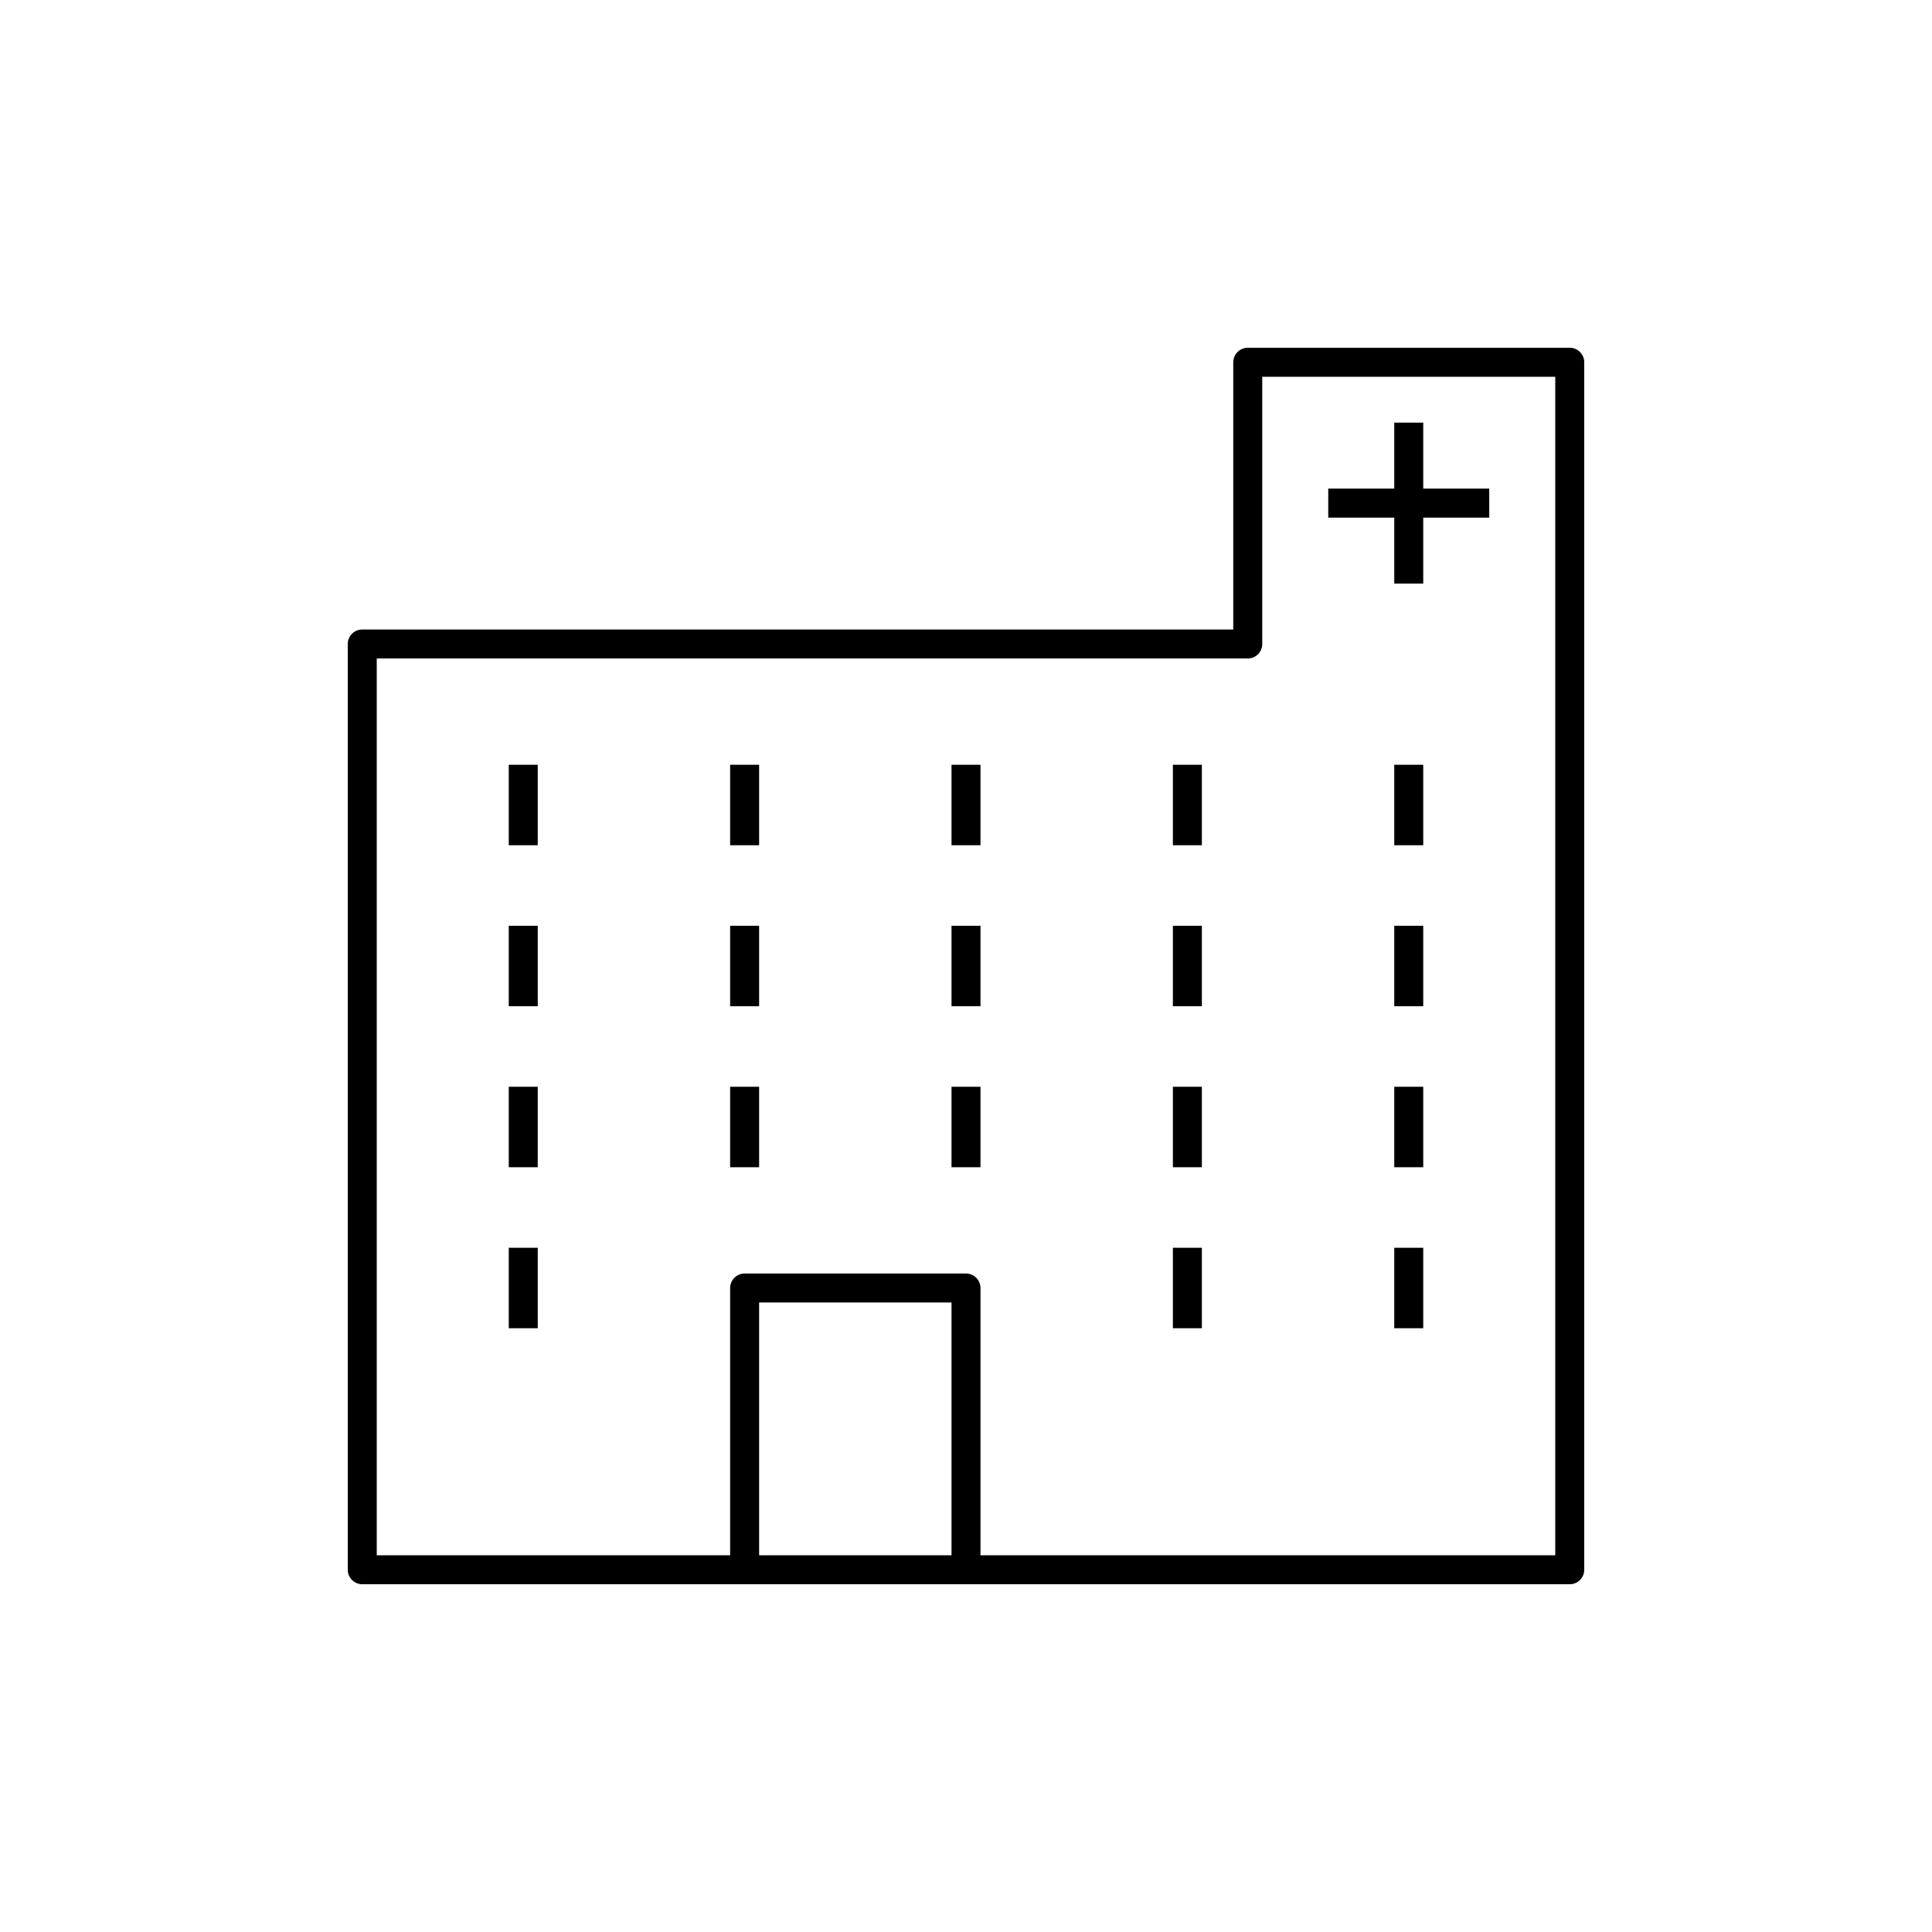
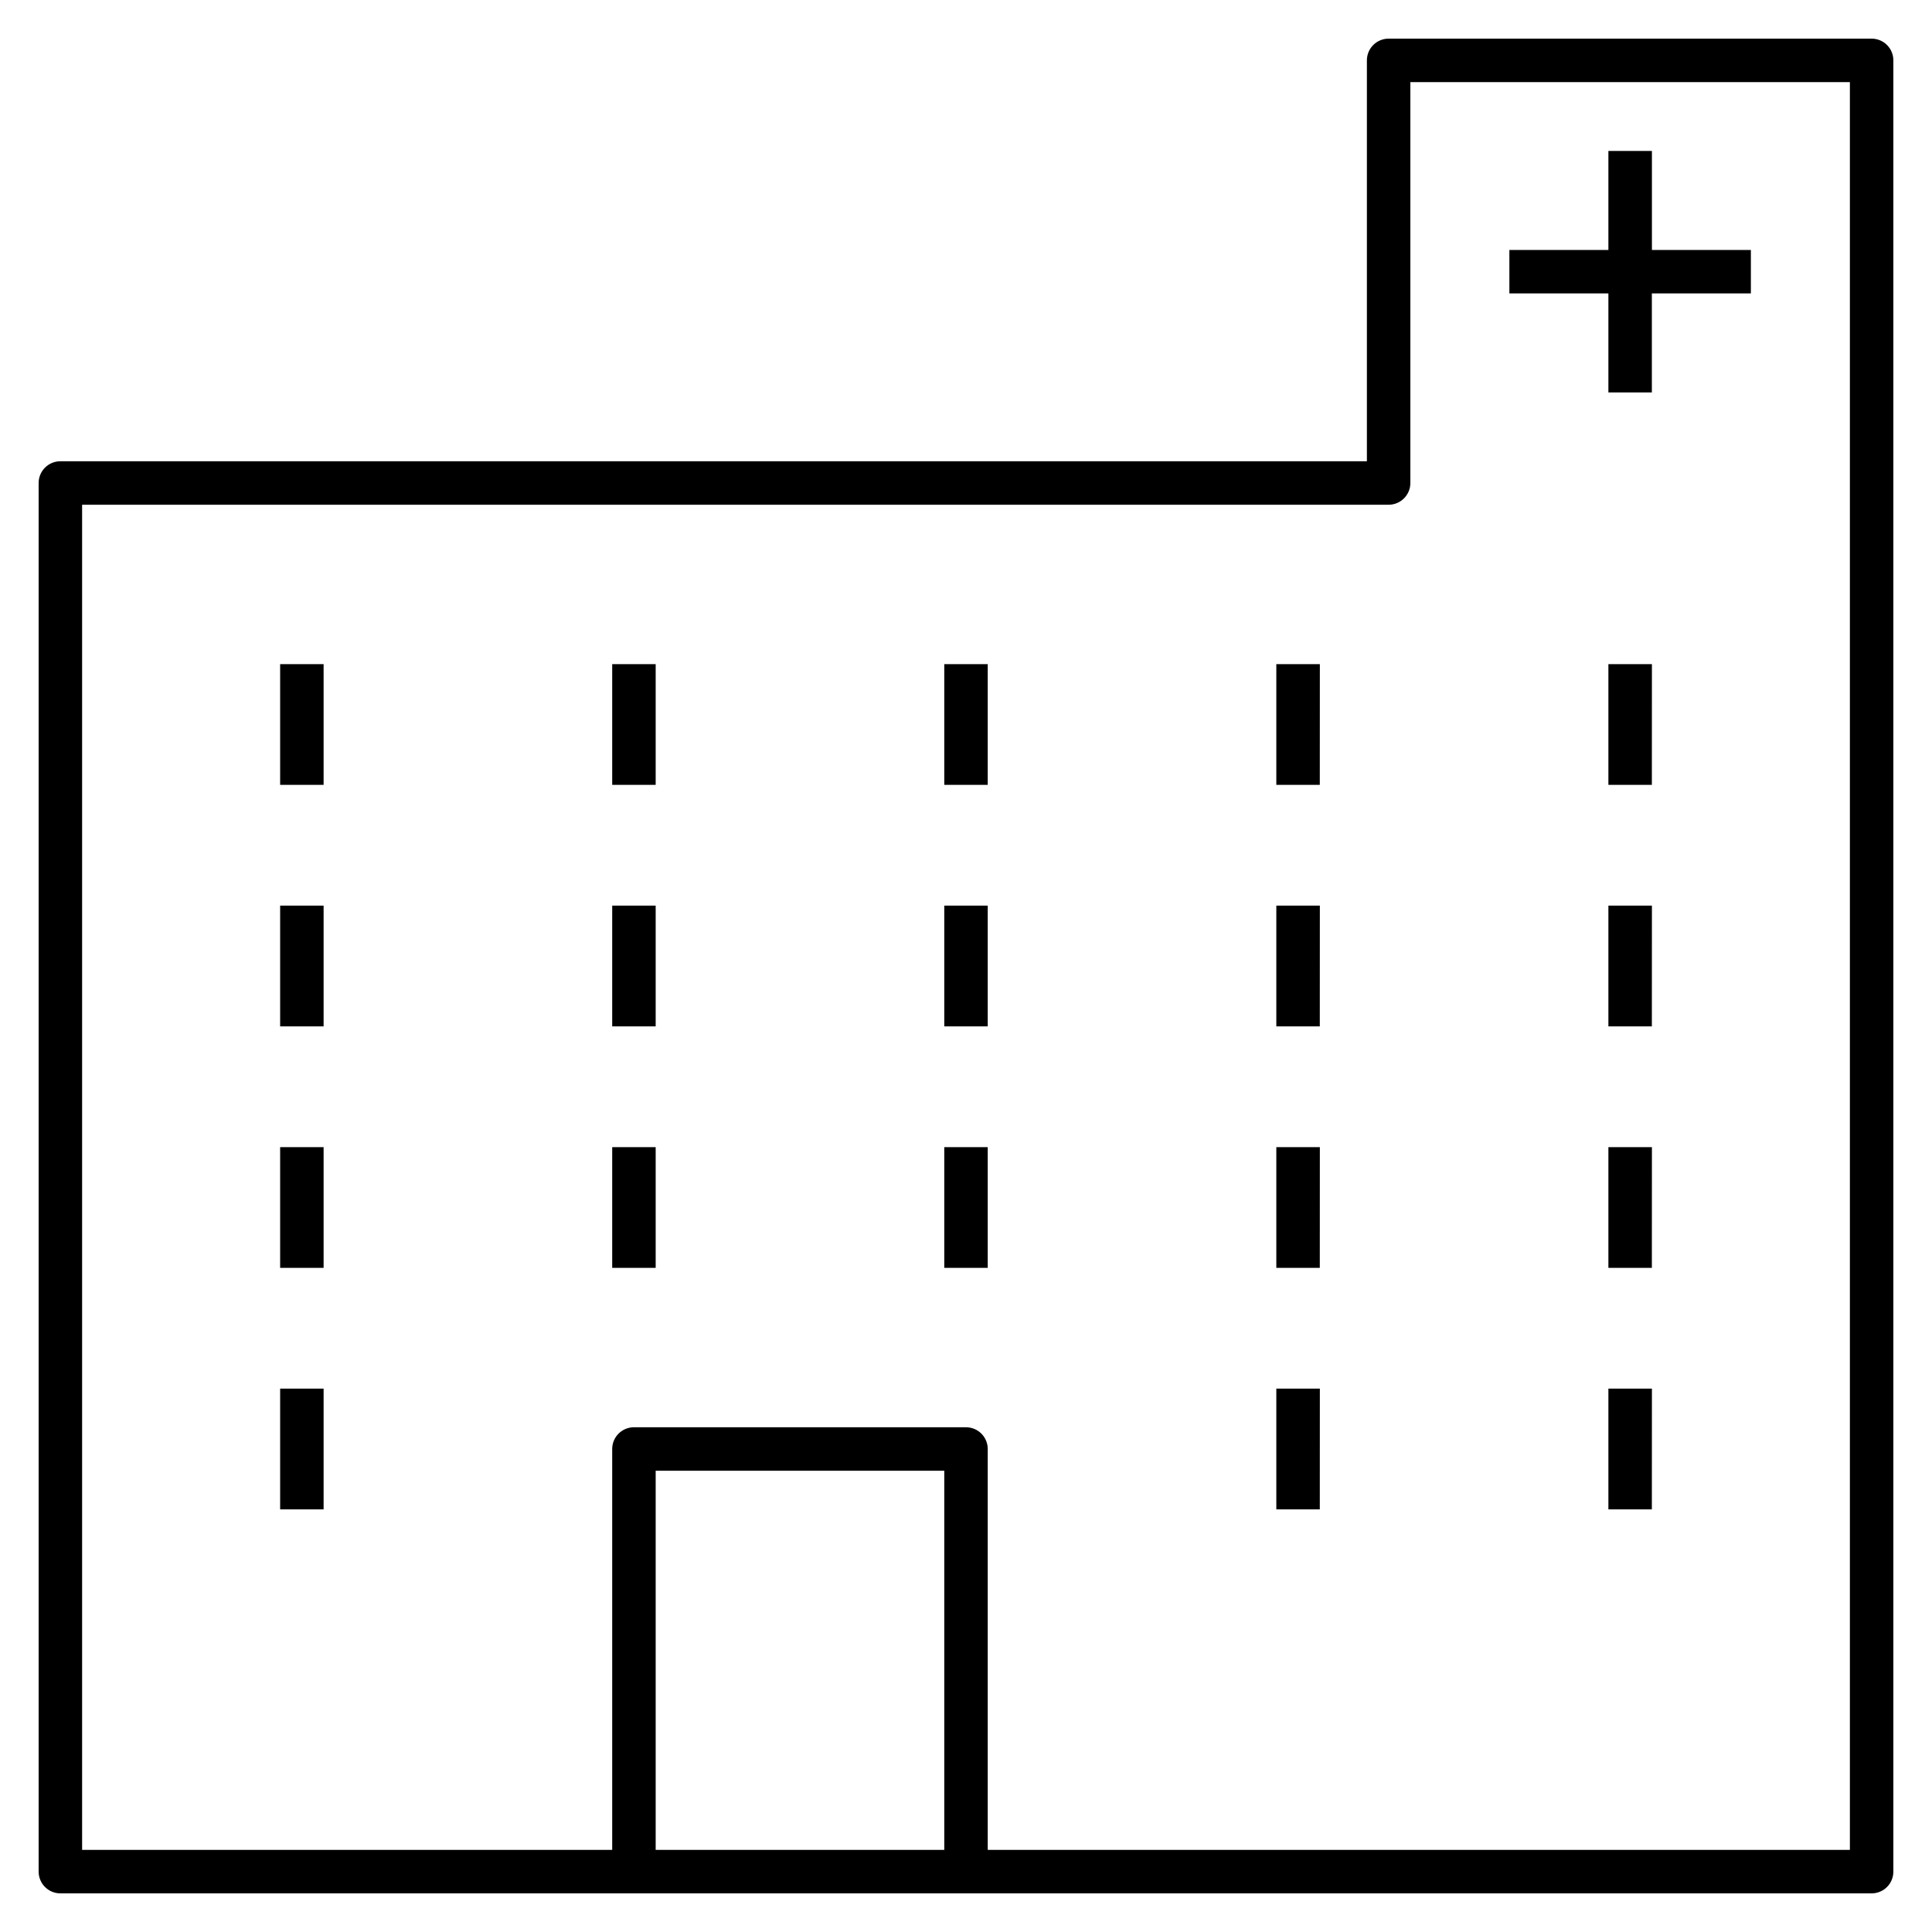
- <svg xmlns="http://www.w3.org/2000/svg" version="1.1" x="0px" y="0px" viewBox="0 0 48 48" style="enable-background:new 0 0 48 48;" xml:space="preserve">
-   <g id="hospital">
-     <path id="hospital_1_" style="fill:none;stroke:#000000;stroke-width:0.72;stroke-linejoin:round;stroke-miterlimit:10;" d="   M33,12.5h4 M35,10.5v4 M24,32h-5.5v7H24V32z M39,9h-8l0,7H9v23h30V9z M13,21v-2 M18.5,21v-2 M24,21v-2 M29.5,21v-2 M35,21v-2    M13,25v-2 M18.5,25v-2 M24,25v-2 M29.5,25v-2 M35,25v-2 M13,29v-2 M18.5,29v-2 M24,29v-2 M29.5,29v-2 M35,29v-2 M13,33v-2    M29.5,33v-2 M35,33v-2" />
-   </g>
-   <g id="Layer_1">
- </g>
+ <svg xmlns="http://www.w3.org/2000/svg" version="1.1" id="Layer_1" x="0px" y="0px" viewBox="0 0 32 32" style="enable-background:new 0 0 32 32;" xml:space="preserve">
+   <path id="hospital_1_" d="M31,31.36H1c-0.199,0-0.36-0.161-0.36-0.36V8c0-0.199,0.161-0.36,0.36-0.36h21.64V1  c0-0.199,0.161-0.36,0.36-0.36h8c0.199,0,0.36,0.161,0.36,0.36v30C31.36,31.199,31.199,31.36,31,31.36z M16.36,30.64h14.28V1.36  h-7.28V8c0,0.199-0.161,0.36-0.36,0.36H1.36v22.28h8.78V24c0-0.199,0.161-0.36,0.36-0.36H16c0.199,0,0.36,0.161,0.36,0.36V30.64z   M10.86,30.64h4.78v-6.28h-4.78C10.86,24.36,10.86,30.64,10.86,30.64z M27.36,25h-0.72v-2h0.721L27.36,25L27.36,25z M21.86,25h-0.72  v-2h0.721L21.86,25L21.86,25z M5.36,25H4.64v-2h0.72C5.36,23,5.36,25,5.36,25z M27.36,21h-0.72v-2h0.721L27.36,21L27.36,21z   M21.86,21h-0.72v-2h0.721L21.86,21L21.86,21z M16.36,21h-0.72v-2h0.72V21z M10.86,21h-0.72v-2h0.72V21z M5.36,21H4.64v-2h0.72  C5.36,19,5.36,21,5.36,21z M27.36,17h-0.72v-2h0.721L27.36,17L27.36,17z M21.86,17h-0.72v-2h0.721L21.86,17L21.86,17z M16.36,17  h-0.72v-2h0.72V17z M10.86,17h-0.72v-2h0.72V17z M5.36,17H4.64v-2h0.72C5.36,15,5.36,17,5.36,17z M27.36,13h-0.72v-2h0.721L27.36,13  L27.36,13z M21.86,13h-0.72v-2h0.721L21.86,13L21.86,13z M16.36,13h-0.72v-2h0.72V13z M10.86,13h-0.72v-2h0.72V13z M5.36,13H4.64v-2  h0.72C5.36,11,5.36,13,5.36,13z M27.36,6.5h-0.72V4.86H25V4.14h1.64V2.5h0.721v1.64H29v0.72h-1.64V6.5z" />
+   <rect id="_Transparent_Rectangle" style="fill:none;" width="32" height="32" />
</svg>
